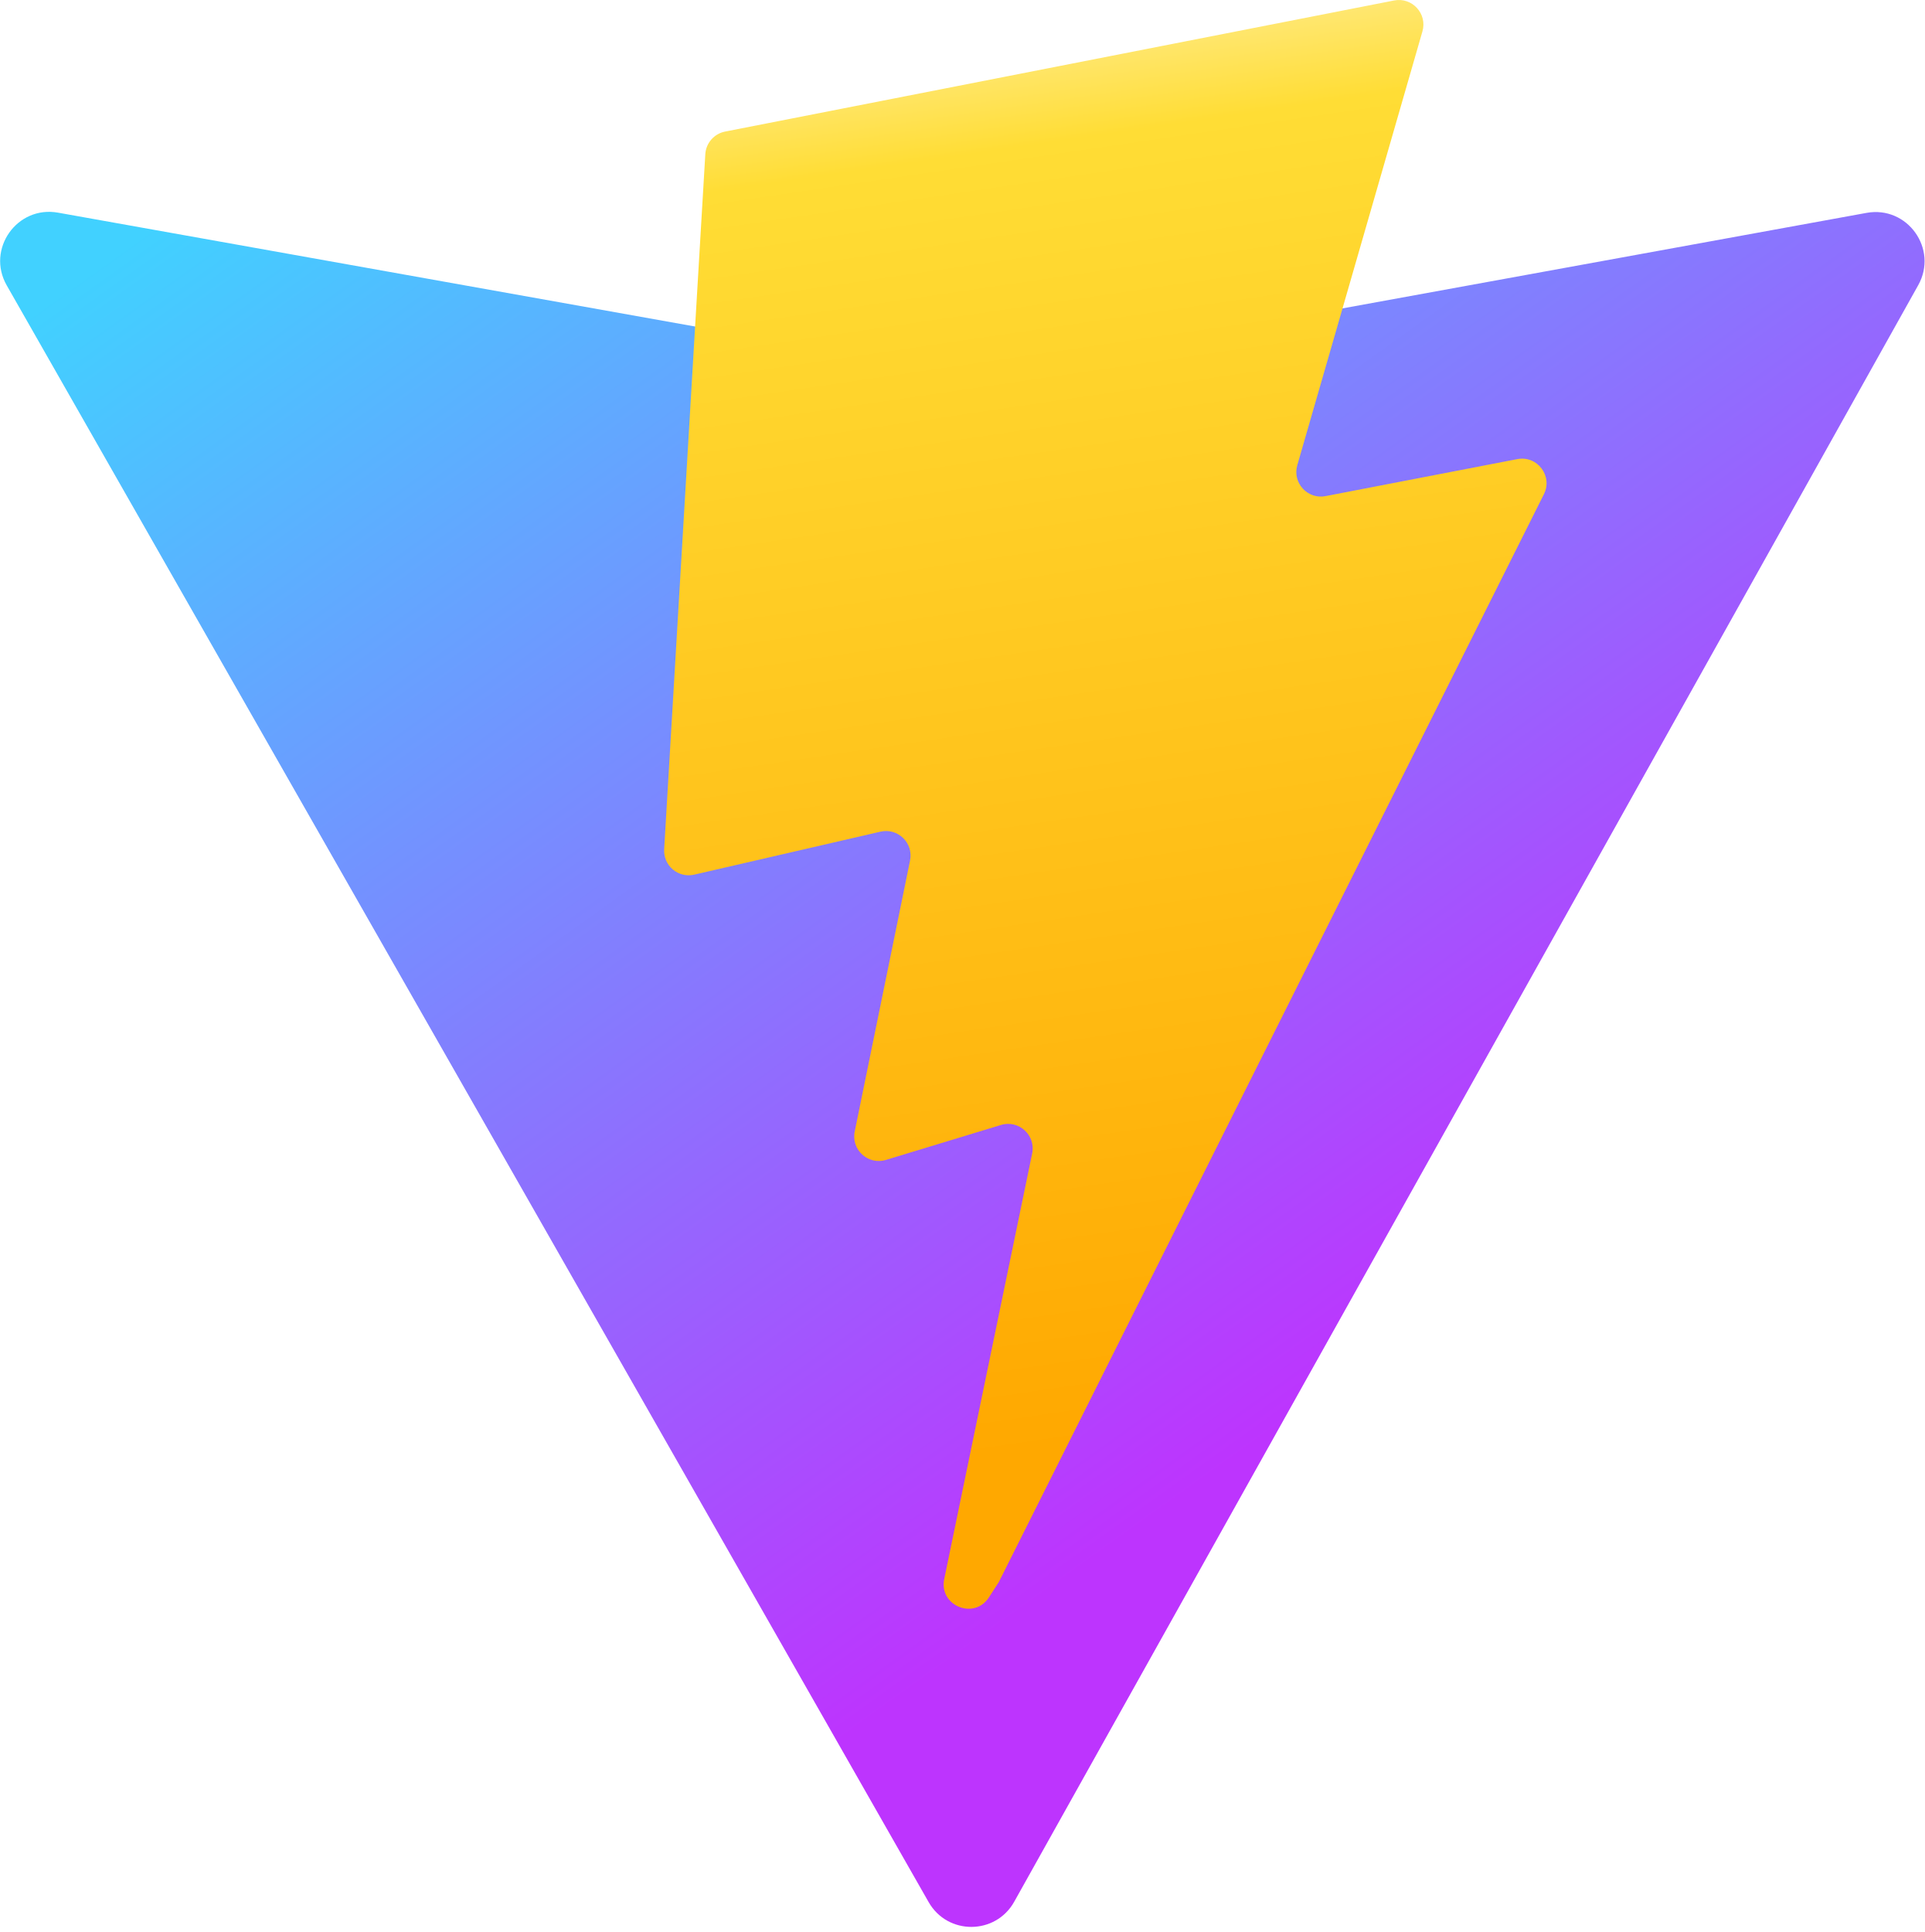
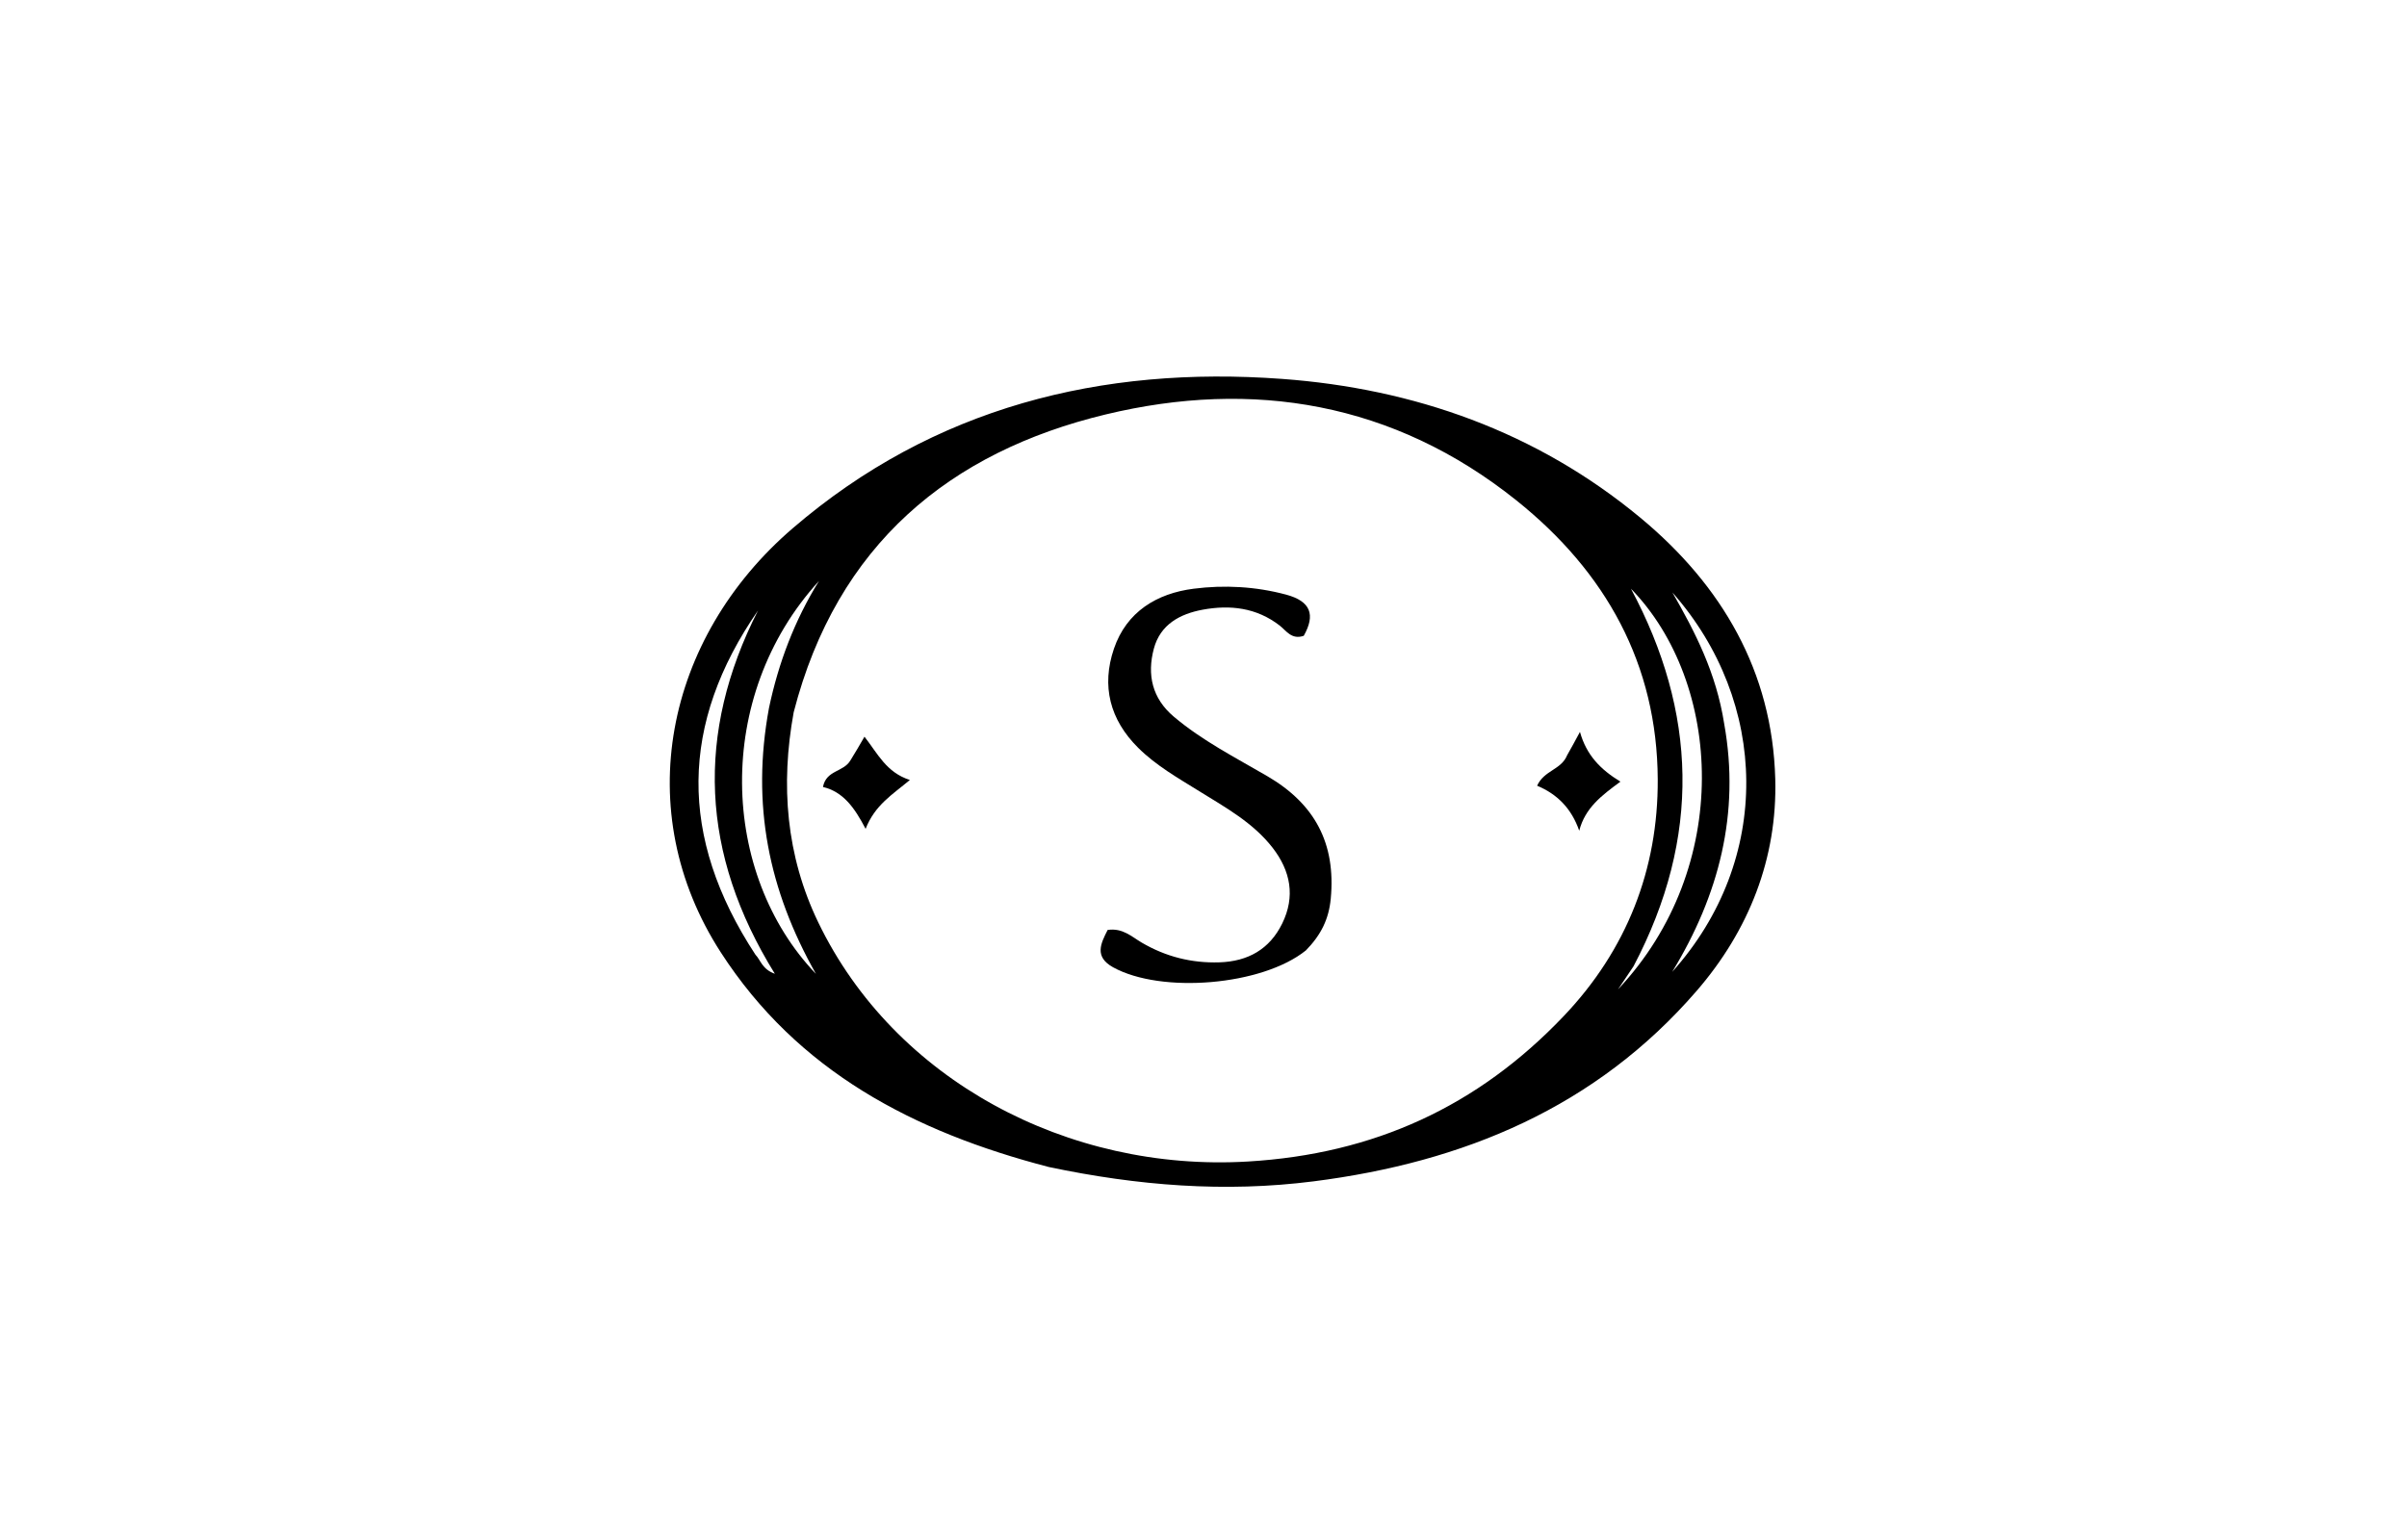
- <svg xmlns="http://www.w3.org/2000/svg" aria-hidden="true" role="img" class="iconify iconify--logos" width="31.88" height="32" preserveAspectRatio="xMidYMid meet" viewBox="0 0 256 257">
-   <defs>
-     <linearGradient id="IconifyId1813088fe1fbc01fb466" x1="-.828%" x2="57.636%" y1="7.652%" y2="78.411%">
-       <stop offset="0%" stop-color="#41D1FF" />
-       <stop offset="100%" stop-color="#BD34FE" />
-     </linearGradient>
-     <linearGradient id="IconifyId1813088fe1fbc01fb467" x1="43.376%" x2="50.316%" y1="2.242%" y2="89.03%">
-       <stop offset="0%" stop-color="#FFEA83" />
-       <stop offset="8.333%" stop-color="#FFDD35" />
-       <stop offset="100%" stop-color="#FFA800" />
-     </linearGradient>
-   </defs>
-   <path fill="url(#IconifyId1813088fe1fbc01fb466)" d="M255.153 37.938L134.897 252.976c-2.483 4.44-8.862 4.466-11.382.048L.875 37.958c-2.746-4.814 1.371-10.646 6.827-9.67l120.385 21.517a6.537 6.537 0 0 0 2.322-.004l117.867-21.483c5.438-.991 9.574 4.796 6.877 9.62Z" />
-   <path fill="url(#IconifyId1813088fe1fbc01fb467)" d="M185.432.063L96.44 17.501a3.268 3.268 0 0 0-2.634 3.014l-5.474 92.456a3.268 3.268 0 0 0 3.997 3.378l24.777-5.718c2.318-.535 4.413 1.507 3.936 3.838l-7.361 36.047c-.495 2.426 1.782 4.5 4.151 3.78l15.304-4.649c2.372-.72 4.652 1.36 4.15 3.788l-11.698 56.621c-.732 3.542 3.979 5.473 5.943 2.437l1.313-2.028l72.516-144.72c1.215-2.423-.88-5.186-3.54-4.672l-25.505 4.922c-2.396.462-4.435-1.77-3.759-4.114l16.646-57.705c.677-2.35-1.37-4.583-3.769-4.113Z" />
+ <svg xmlns="http://www.w3.org/2000/svg" version="1.1" id="Layer_1" x="0px" y="0px" width="100%" viewBox="0 0 400 256" enable-background="new 0 0 400 256" xml:space="preserve">
+   <path fill="#000000" opacity="1" stroke="none" d=" M174.29,193.995   C151.82,188.151 132.553,178.081 119.78,158.312   C104.643,134.884 110.465,106.091 131.748,87.805   C155.179,67.674 183.051,60.782 213.054,62.986   C234.931,64.593 255.34,71.745 272.601,86.065   C286.191,97.339 294.521,111.643 295.015,129.445   C295.382,142.666 290.642,154.67 281.96,164.71   C265.196,184.097 243.244,193.202 218.277,196.382   C203.559,198.256 189.104,197.113 174.29,193.995  M131.897,118.398   C129.693,130.466 130.622,142.231 135.988,153.346   C148.629,179.53 177.434,194.862 207.392,193.082   C228.353,191.836 245.569,183.923 259.851,168.922   C270.339,157.907 275.558,144.522 275.487,129.569   C275.395,110.439 266.901,95.1 251.978,83.164   C231.604,66.87 208.177,63.008 183.735,68.896   C157.882,75.125 139.084,90.503 131.897,118.398  M127.79,117.698   C129.368,110.194 132.049,103.117 136.106,96.57   C118.53,115.812 119.745,145.33 135.594,161.89   C127.733,147.967 124.821,133.764 127.79,117.698  M271.459,160.636   C270.6,161.913 269.741,163.19 268.882,164.468   C288.002,144.151 286.221,113.485 271.033,97.86   C281.952,118.291 282.801,139.08 271.459,160.636  M286.531,120.322   C289.199,135.203 285.658,148.813 277.889,161.56   C294.606,142.915 293.984,116.693 277.923,98.486   C281.714,105.095 285.196,111.826 286.531,120.322  M125.541,158.702   C126.423,159.612 126.634,161.11 128.767,161.875   C116.424,141.948 115.561,121.93 125.971,101.48   C112.998,120.242 112.704,139.118 125.541,158.702  z" />
+   <path fill="#000000" opacity="1" stroke="none" d=" M217.018,157.989   C209.728,163.862 192.962,165.215 184.971,160.793   C181.794,159.035 182.943,156.815 184.071,154.588   C186.576,154.218 188.074,155.722 189.751,156.703   C193.737,159.036 198.007,160.116 202.631,159.974   C207.385,159.827 210.983,157.796 213.079,153.524   C215.278,149.041 214.489,144.794 211.479,140.919   C208.233,136.741 203.668,134.237 199.294,131.523   C195.756,129.328 192.136,127.277 189.148,124.314   C184.433,119.638 183.009,114.021 185.119,107.832   C187.214,101.686 192.245,98.646 198.356,97.865   C203.454,97.213 208.639,97.487 213.708,98.841   C217.853,99.948 218.62,102.213 216.661,105.693   C214.627,106.388 213.754,104.834 212.653,103.982   C208.796,100.998 204.4,100.512 199.853,101.354   C196.111,102.047 192.822,103.792 191.748,107.831   C190.594,112.171 191.469,116.091 195.049,119.119   C199.784,123.126 205.305,125.931 210.61,129.029   C218.509,133.643 222.008,140.202 221.15,149.368   C220.83,152.777 219.547,155.394 217.018,157.989  z" />
+   <path fill="#000000" opacity="1" stroke="none" d=" M141.316,126.416   C142.167,125.05 142.807,123.941 143.662,122.462   C145.862,125.28 147.283,128.399 151.204,129.659   C148.283,132.107 145.411,133.801 143.848,137.782   C142.001,134.235 140.113,131.621 136.763,130.822   C137.302,127.993 140.144,128.381 141.316,126.416  z" />
+   <path fill="#000000" opacity="1" stroke="none" d=" M260.423,125.556   C261.155,124.276 261.696,123.272 262.561,121.667   C263.639,125.527 265.954,127.9 269.287,129.936   C266.179,132.223 263.418,134.289 262.44,138.097   C261.173,134.44 258.815,132.017 255.441,130.614   C256.597,128.044 259.441,127.987 260.423,125.556  z" />
</svg>
